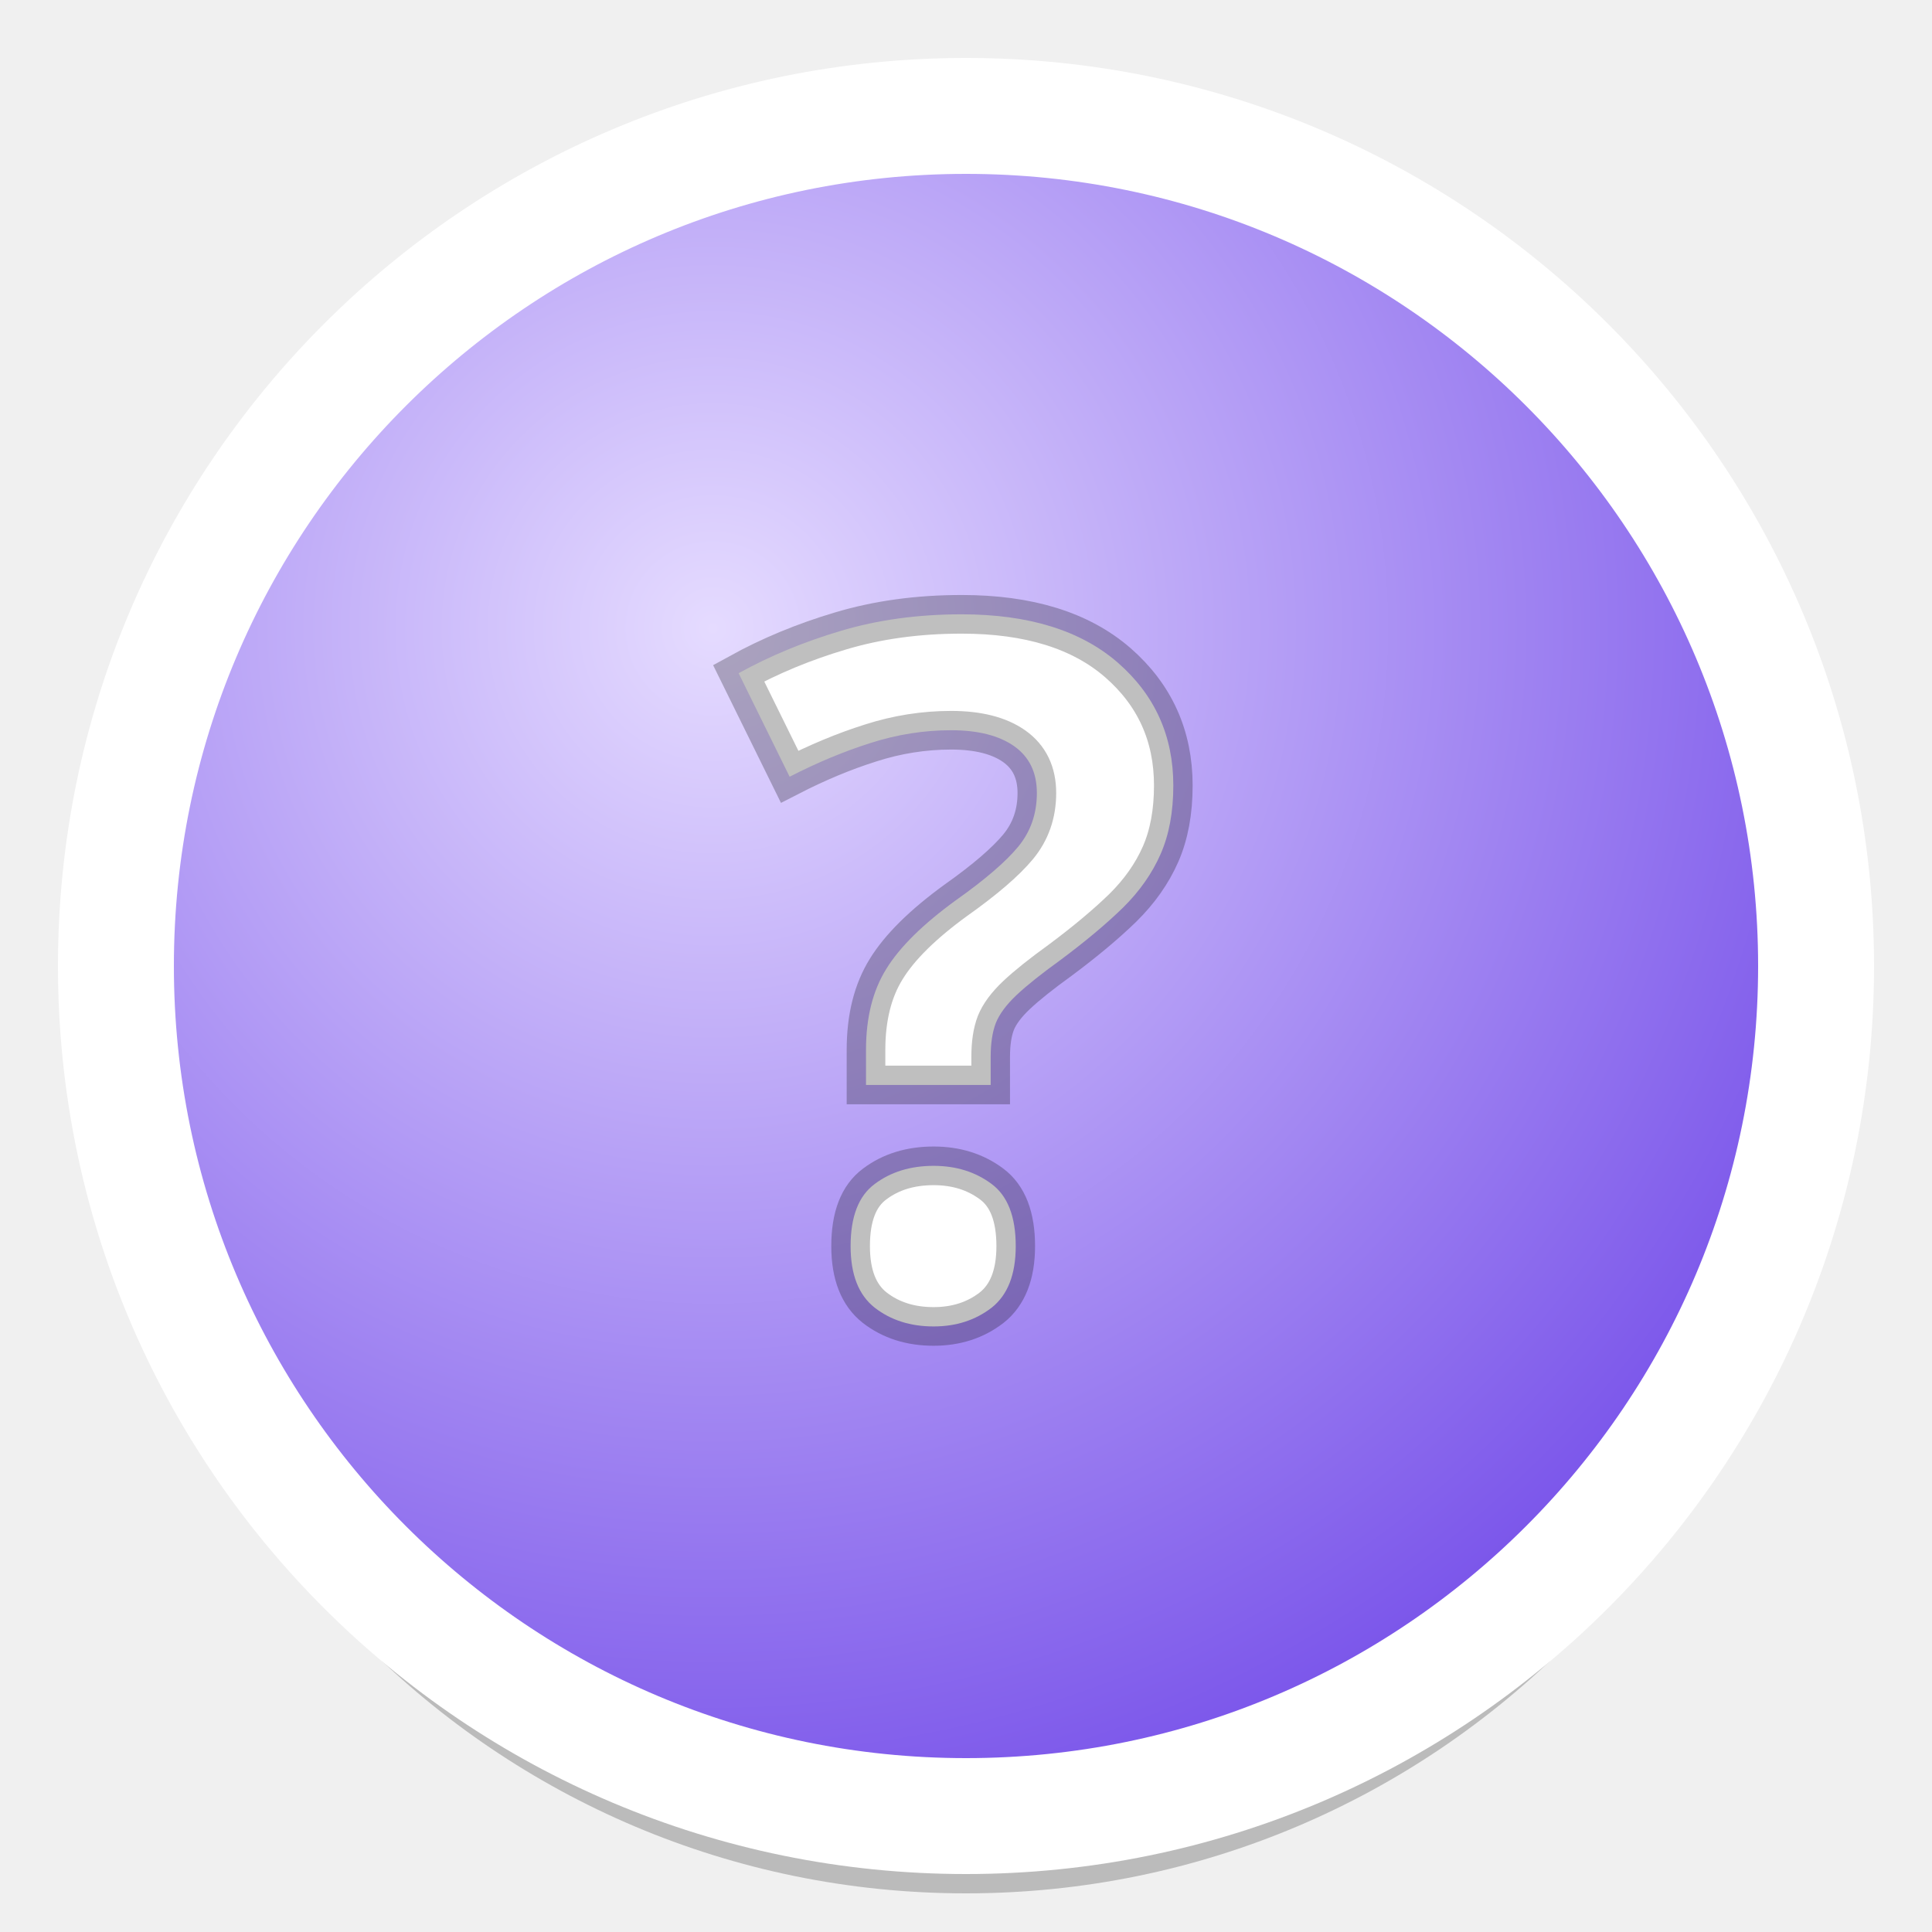
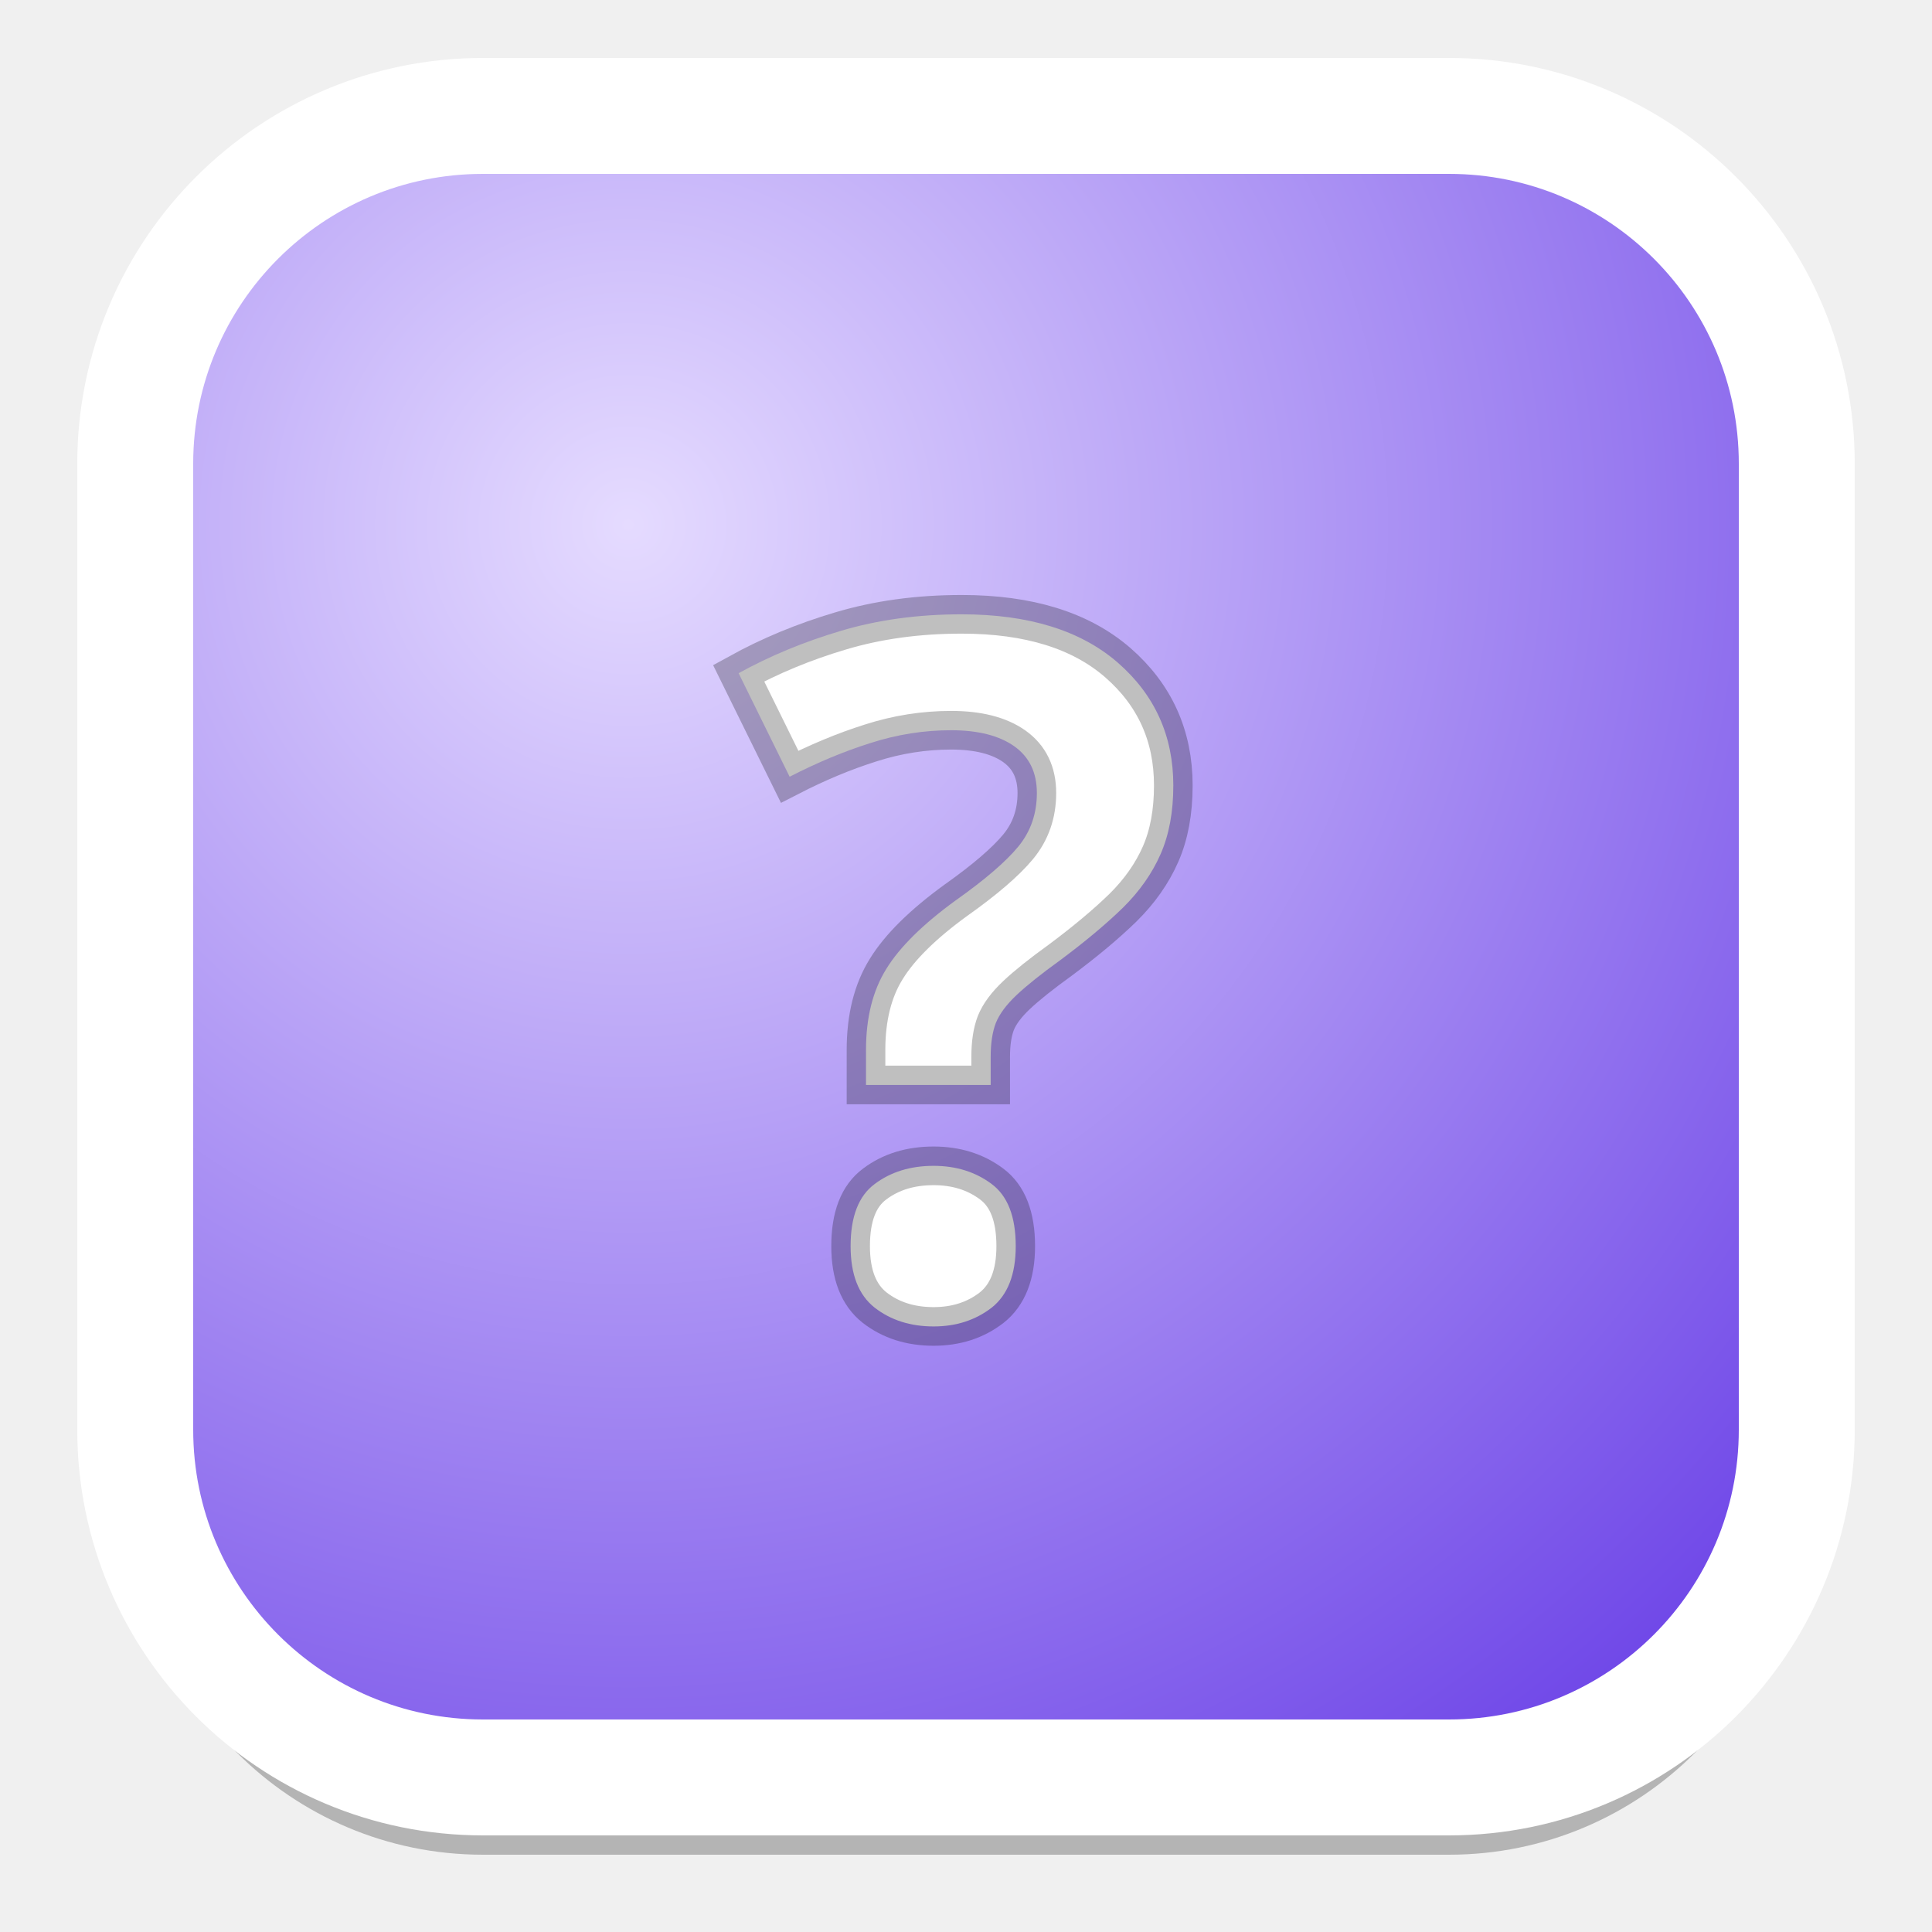
<svg xmlns="http://www.w3.org/2000/svg" viewBox="0 0 100 100" width="100" height="100">
  <defs>
-     <radialGradient id="g" cx="0.35" cy="0.3" r="0.8">
+     <radialGradient id="g" cx="0.3" cy="0.25" r="0.9">
      <stop offset="0" stop-color="#e5dbff" />
      <stop offset="1" stop-color="#7048e8" />
    </radialGradient>
  </defs>
-   <circle cx="50" cy="54" r="44" fill="rgba(0,0,0,0.22)" />
-   <circle cx="50" cy="50" r="44" fill="url(#g)" stroke="#fff" stroke-width="6" />
+   <rect x="7" y="12" width="86" height="84" rx="18" fill="rgba(0,0,0,0.25)" />
+   <rect x="7" y="6" width="86" height="86" rx="18" fill="url(#g)" stroke="#fff" stroke-width="6" />
  <text x="50" y="68" font-size="50" text-anchor="middle" font-family="Arial Black, sans-serif" font-weight="900" fill="#fff" stroke="rgba(0,0,0,0.25)" stroke-width="2">?</text>
</svg>
